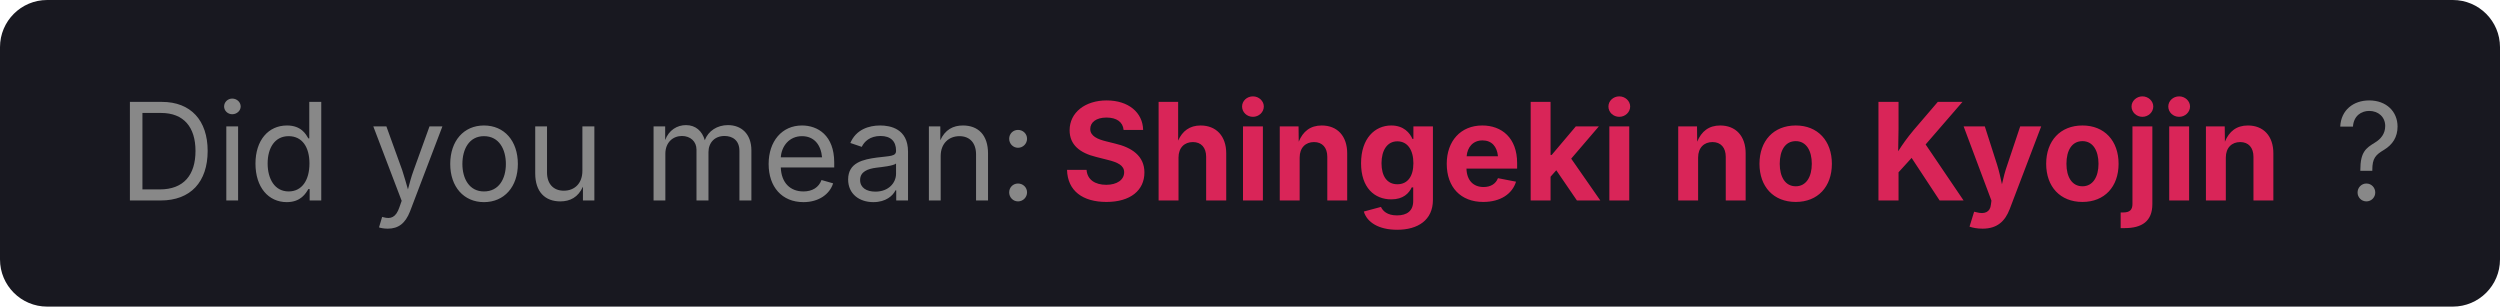
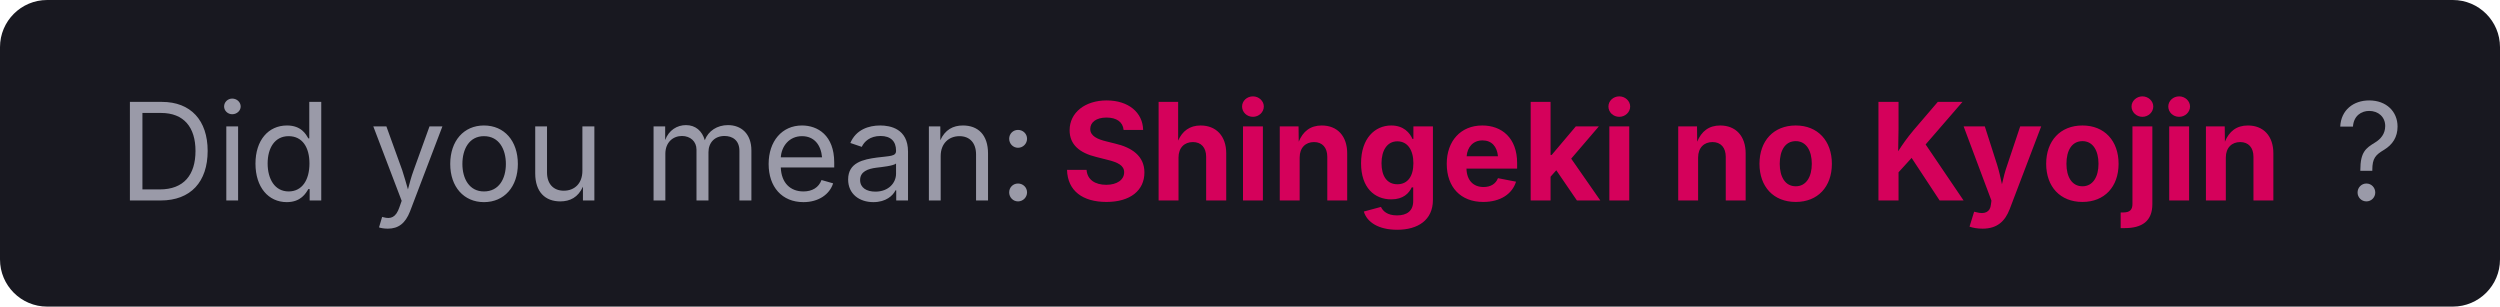
<svg xmlns="http://www.w3.org/2000/svg" viewBox="0 0 212 26" width="212" height="26">
  <rect width="212" height="26" rx="4" fill="#181820" />
-   <text x="10" y="17" fill="#888888" font-family="system-ui, -apple-system, sans-serif" font-size="11.5">Did you mean:</text>
-   <text x="90" y="17" fill="#d92558" font-family="system-ui, -apple-system, sans-serif" font-size="11.5" font-weight="700">Shingeki no Kyojin</text>
-   <text x="198" y="17" fill="#888888" font-family="system-ui, -apple-system, sans-serif" font-size="11.5">?</text>
+   <text x="10" y="17" fill="#9a9aa8" font-family="system-ui, -apple-system, sans-serif" font-size="11.5">Did you mean:</text>
+   <text x="90" y="17" fill="#d5015b" font-family="system-ui, -apple-system, sans-serif" font-size="11.5" font-weight="700">Shingeki no Kyojin</text>
+   <text x="198" y="17" fill="#9a9aa8" font-family="system-ui, -apple-system, sans-serif" font-size="11.5">?</text>
</svg>
